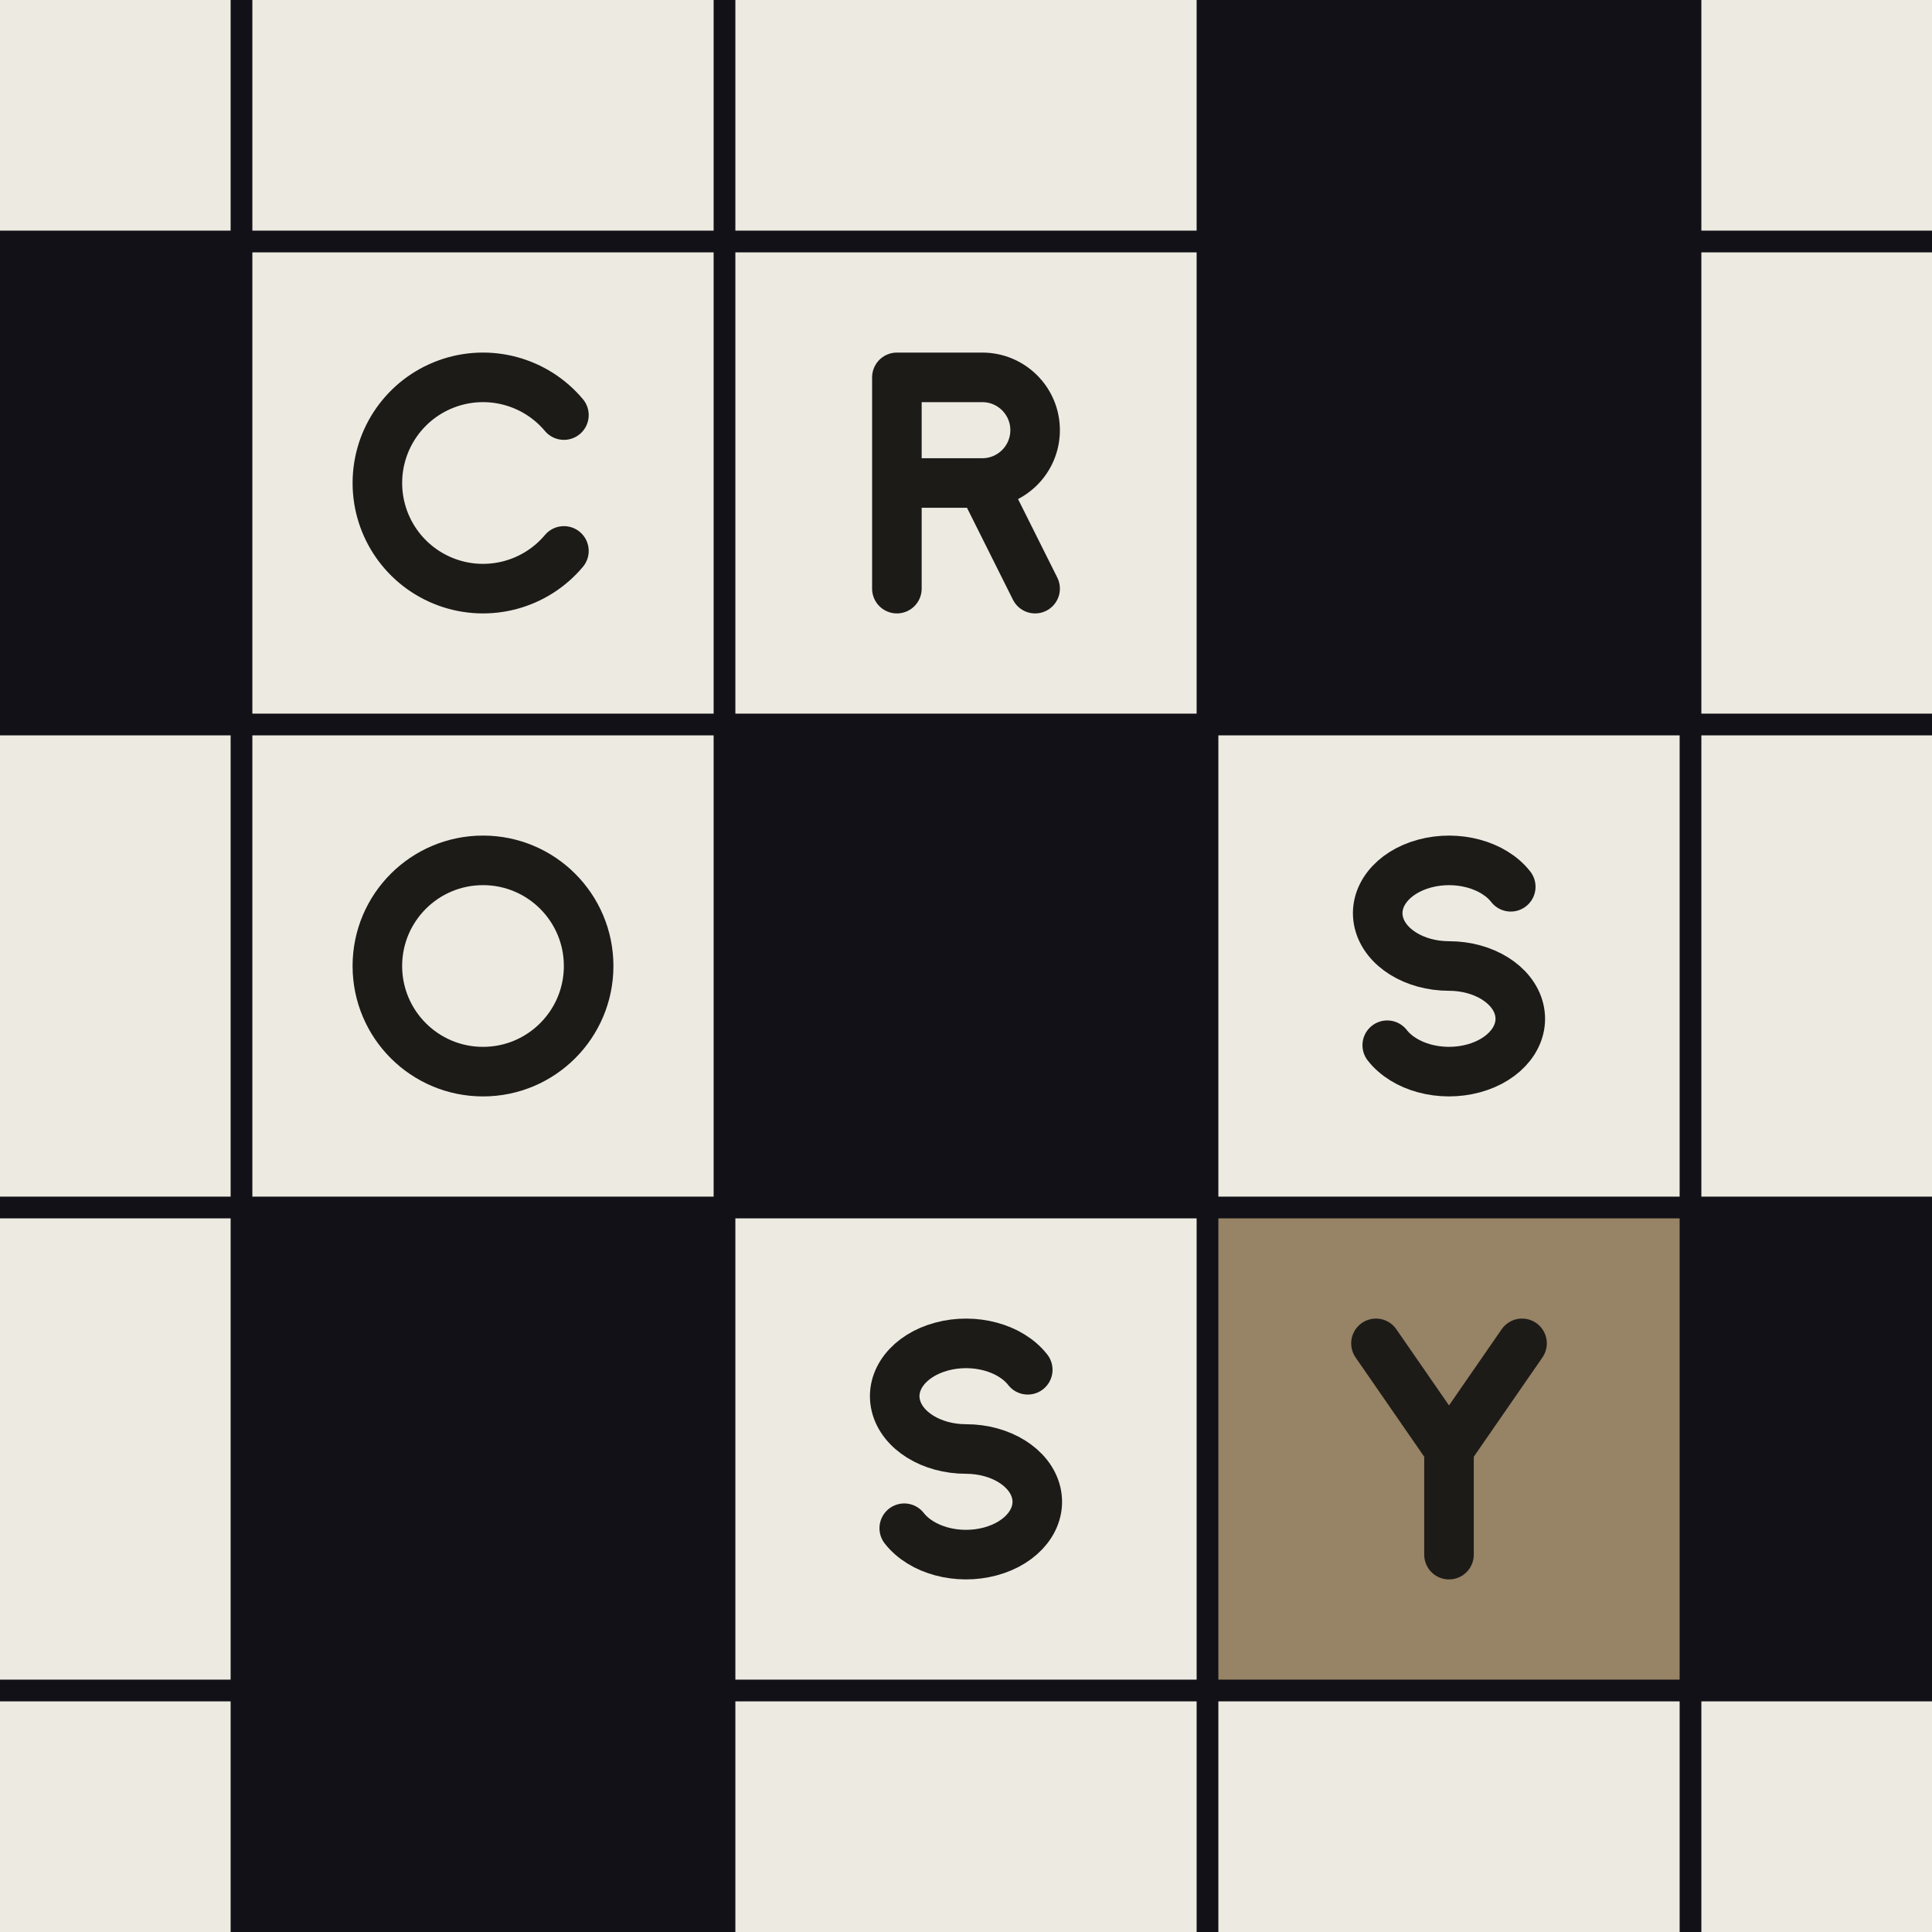
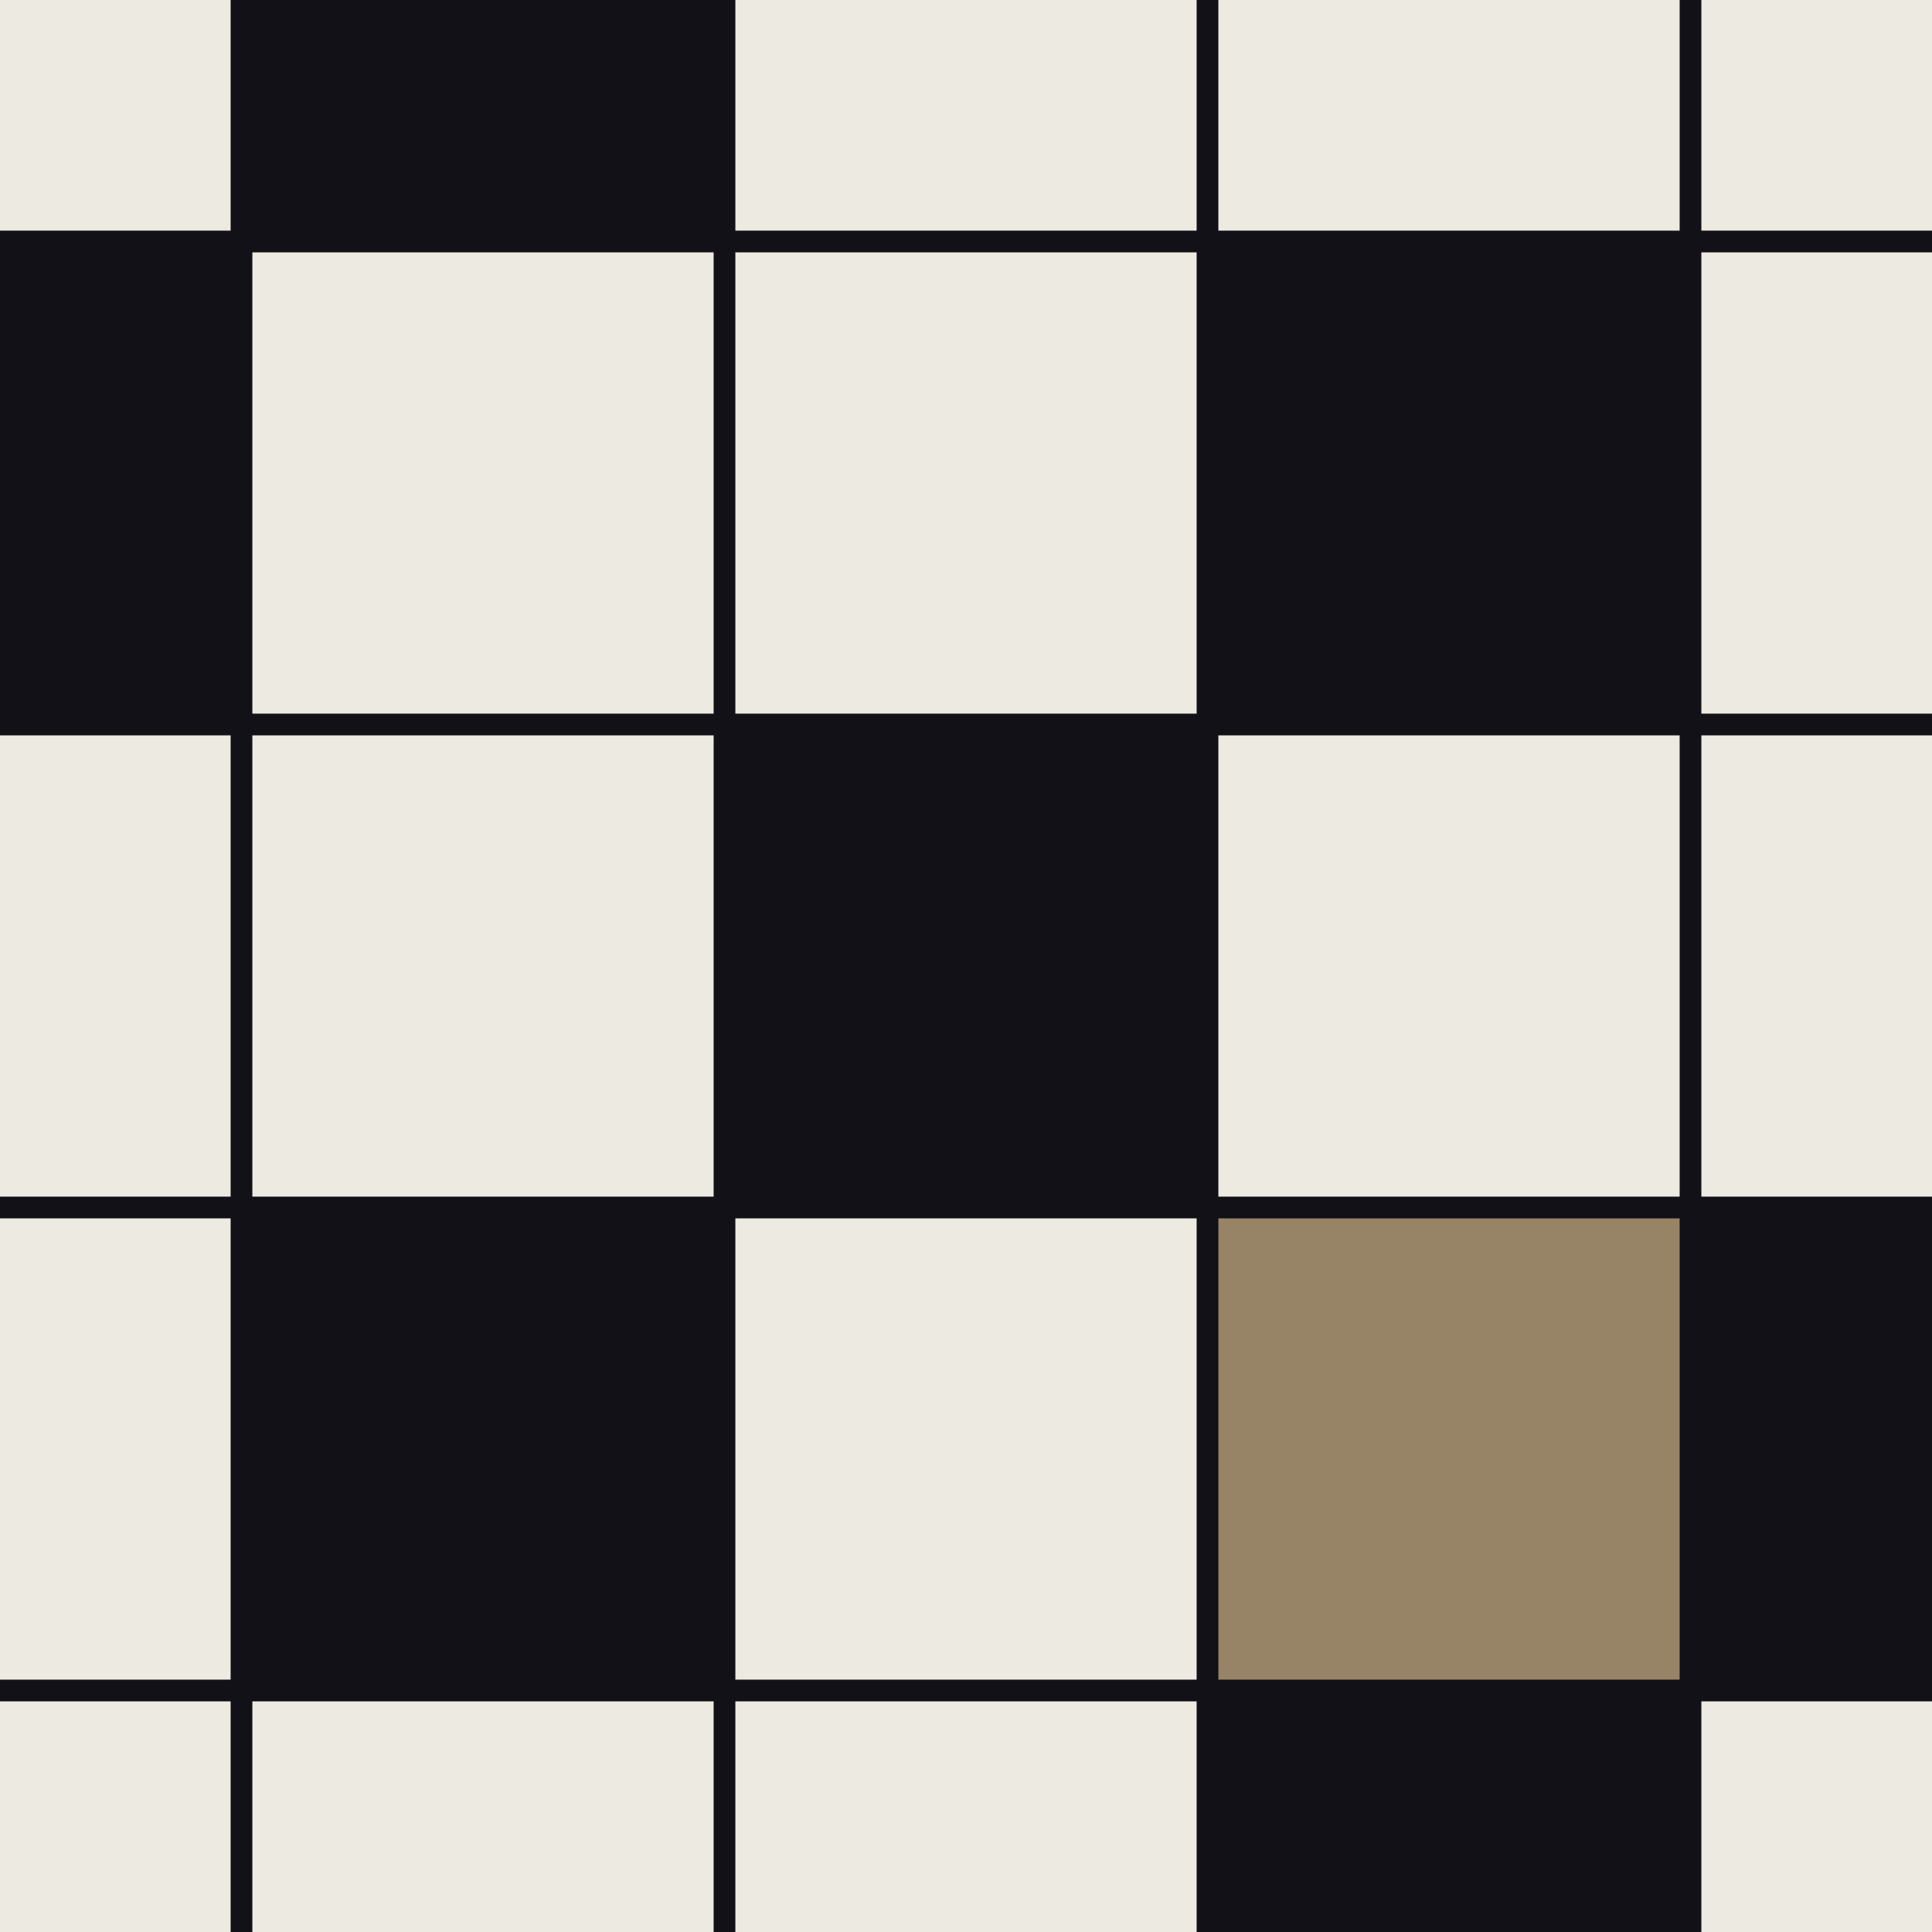
<svg xmlns="http://www.w3.org/2000/svg" width="1024" height="1024" viewBox="0 0 1024 1024">
  <defs>
    <clipPath id="mask">
      <rect width="1024" height="1024" rx="0" />
    </clipPath>
  </defs>
  <rect width="1024" height="1024" rx="0" fill="#121118" />
  <g clip-path="url(#mask)">
    <rect x="-122.24" y="-122.24" width="244.48" height="244.48" fill="#EDEAE2" />
    <rect x="-122.24" y="389.76" width="244.48" height="244.48" fill="#EDEAE2" />
    <rect x="-122.24" y="645.76" width="244.48" height="244.48" fill="#EDEAE2" />
    <rect x="-122.24" y="901.76" width="244.48" height="244.48" fill="#EDEAE2" />
-     <rect x="133.76" y="-122.24" width="244.48" height="244.48" fill="#EDEAE2" />
    <rect x="133.76" y="133.76" width="244.48" height="244.48" fill="#EDEAE2" />
    <rect x="133.76" y="389.76" width="244.48" height="244.48" fill="#EDEAE2" />
+     <rect x="133.76" y="901.76" width="244.48" height="244.48" fill="#EDEAE2" />
    <rect x="389.76" y="-122.24" width="244.48" height="244.48" fill="#EDEAE2" />
    <rect x="389.76" y="133.76" width="244.48" height="244.48" fill="#EDEAE2" />
    <rect x="389.76" y="645.76" width="244.48" height="244.48" fill="#EDEAE2" />
    <rect x="389.76" y="901.76" width="244.48" height="244.48" fill="#EDEAE2" />
+     <rect x="645.76" y="-122.24" width="244.48" height="244.48" fill="#EDEAE2" />
    <rect x="645.76" y="389.76" width="244.48" height="244.48" fill="#EDEAE2" />
    <rect x="645.76" y="645.76" width="244.48" height="244.48" fill="#978365" />
-     <rect x="645.76" y="901.76" width="244.48" height="244.48" fill="#EDEAE2" />
    <rect x="901.76" y="-122.24" width="244.48" height="244.48" fill="#EDEAE2" />
    <rect x="901.76" y="133.76" width="244.48" height="244.48" fill="#EDEAE2" />
    <rect x="901.76" y="389.76" width="244.48" height="244.48" fill="#EDEAE2" />
    <rect x="901.76" y="901.76" width="244.48" height="244.48" fill="#EDEAE2" />
-     <path d="M 42.89 -36 A 55.99 55.99 0 1 0 42.89 36" transform="translate(256 256)" fill="none" stroke="#1D1B18" stroke-width="26.27" stroke-linecap="round" stroke-linejoin="round" />
-     <path d="M -36.63 55.99 L -36.63 -55.99 L 8.64 -55.99 A 27.99 27.99 0 0 1 8.64 0 L -36.63 0 M 8.64 0 L 36.63 55.99" transform="translate(512 256)" fill="none" stroke="#1D1B18" stroke-width="26.27" stroke-linecap="round" stroke-linejoin="round" />
-     <path d="M -55.99 0 A 55.99 55.99 0 1 0 55.99 0 A 55.99 55.99 0 1 0 -55.99 0" transform="translate(256 512)" fill="none" stroke="#1D1B18" stroke-width="26.27" stroke-linecap="round" stroke-linejoin="round" />
-     <path d="M 32.73 -41.99 A 37.79 27.99 0 1 0 0 0 A 37.79 27.99 0 1 1 -32.73 41.99" transform="translate(768 512)" fill="none" stroke="#1D1B18" stroke-width="26.27" stroke-linecap="round" stroke-linejoin="round" />
-     <path d="M 32.73 -41.99 A 37.79 27.99 0 1 0 0 0 A 37.79 27.99 0 1 1 -32.73 41.99" transform="translate(512 768)" fill="none" stroke="#1D1B18" stroke-width="26.27" stroke-linecap="round" stroke-linejoin="round" />
-     <path d="M -38.71 -55.99 L 0 0 L 38.71 -55.99 M 0 0 L 0 55.99" transform="translate(768 768)" fill="none" stroke="#1D1B18" stroke-width="26.27" stroke-linecap="round" stroke-linejoin="round" />
  </g>
</svg>
